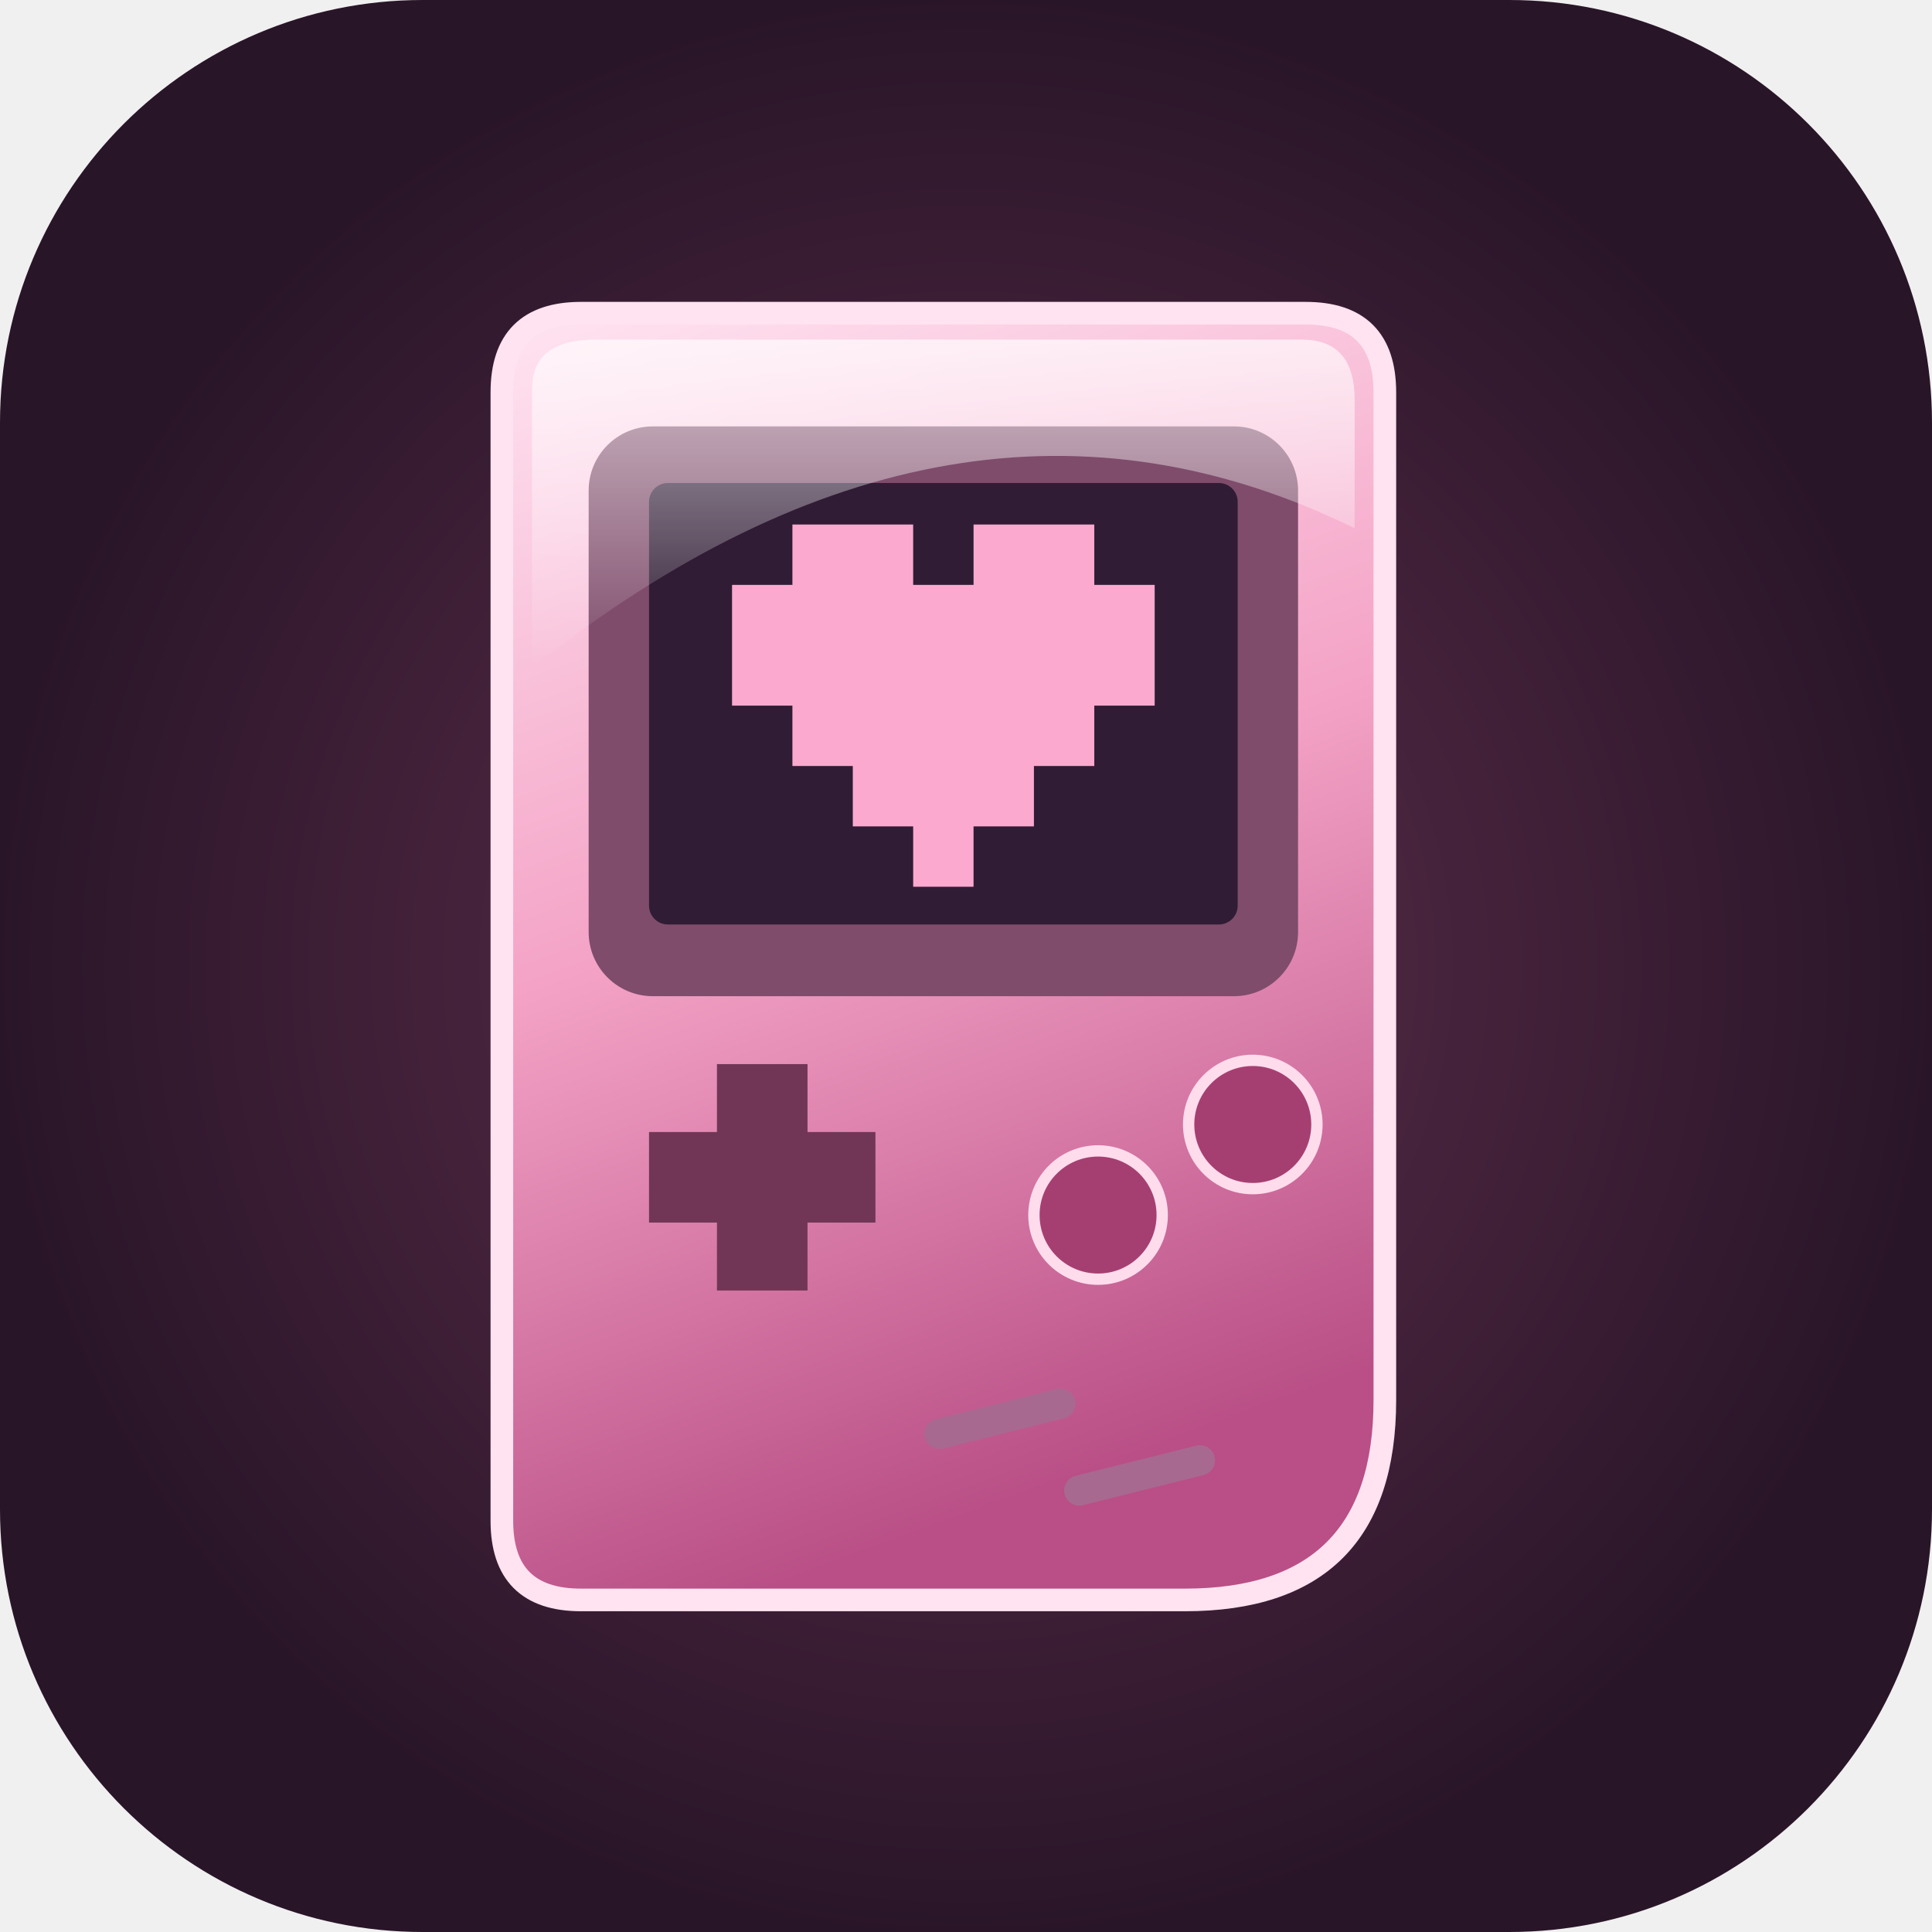
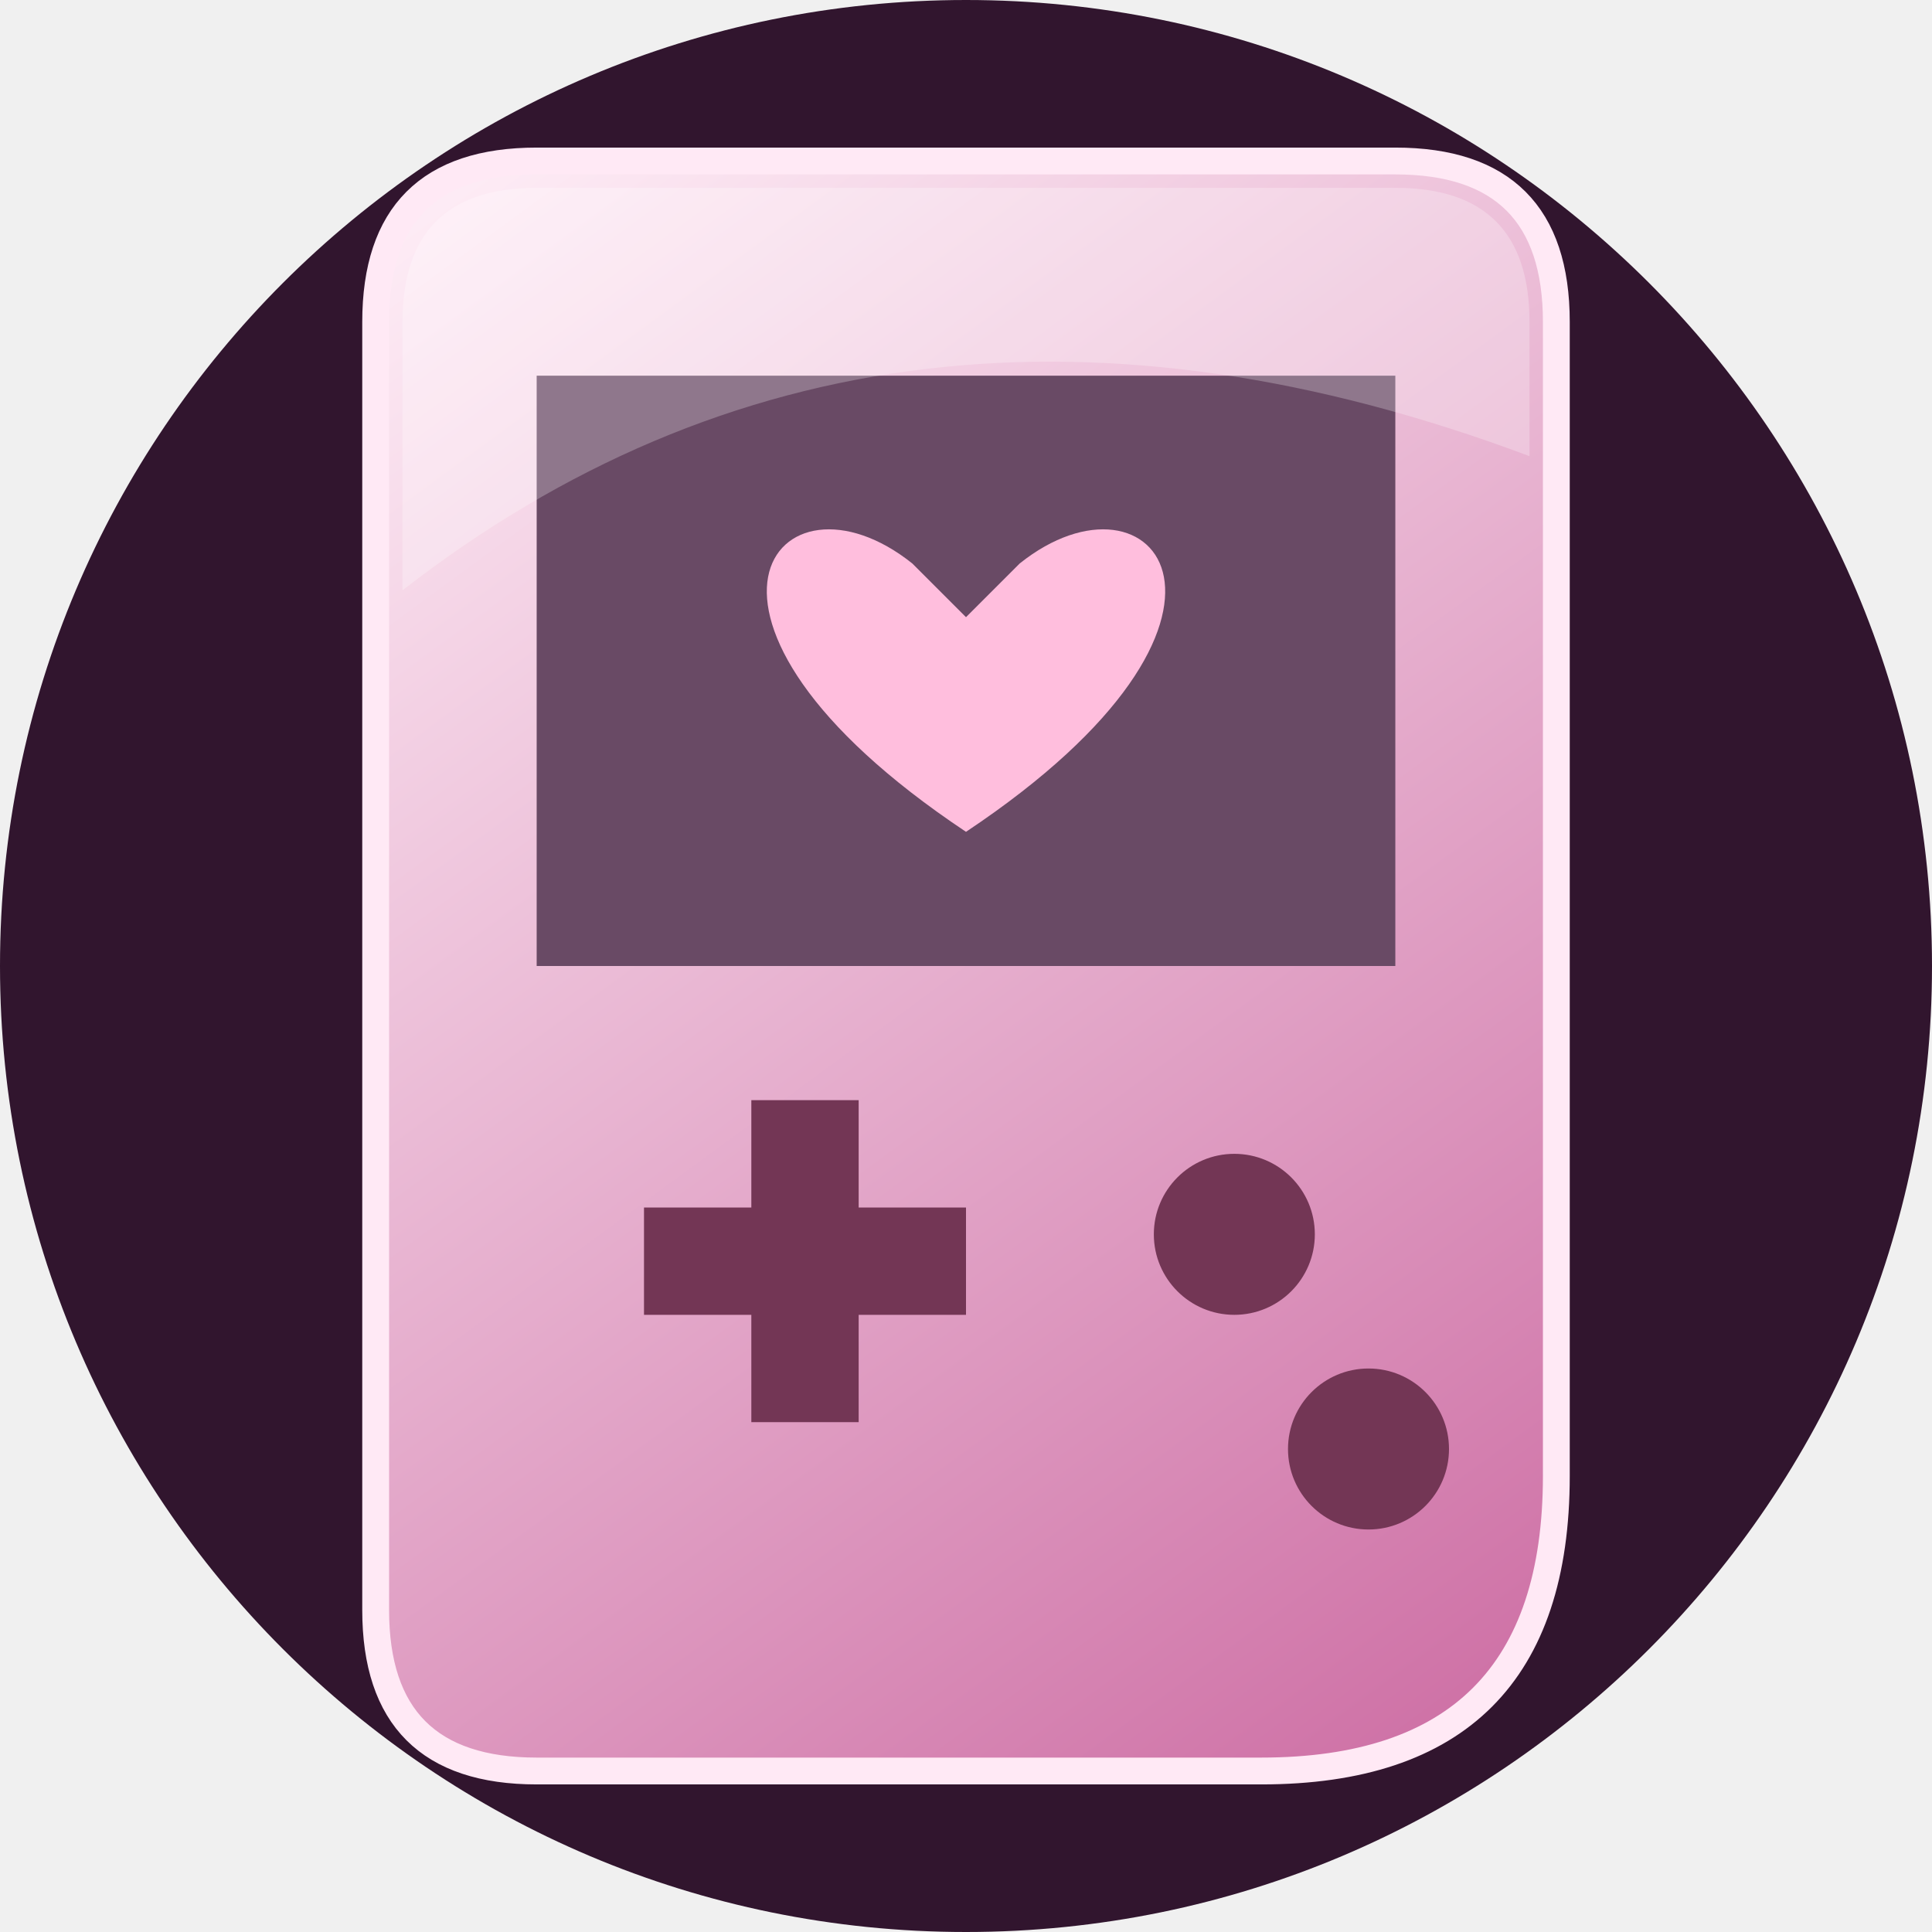
- <svg xmlns="http://www.w3.org/2000/svg" width="512" height="512" viewBox="0 0 512 512">
+ <svg xmlns="http://www.w3.org/2000/svg" viewBox="18 18 72 72" width="512" height="512">
  <defs>
-     <linearGradient id="pink" x2=".25" y2="1">
-       <stop stop-color="#ffe5f2" />
-       <stop offset=".5" stop-color="#f4a3c6" />
-       <stop offset="1" stop-color="#b94f86" />
+     <linearGradient id="g0" gradientUnits="userSpaceOnUse" x1="32" y1="24" x2="76" y2="84">
+       <stop stop-color="#FFF0F8" />
+       <stop offset="1" stop-color="#CC6BA2" />
    </linearGradient>
-     <linearGradient id="shine" x2="0" y2="1">
-       <stop stop-color="white" stop-opacity=".65" />
-       <stop offset="1" stop-color="white" stop-opacity="0" />
-     </linearGradient>
-     <radialGradient id="bg">
-       <stop stop-color="#62304f" />
-       <stop offset="1" stop-color="#291528" />
-     </radialGradient>
+     <clipPath id="mask">
+       <circle cx="54" cy="54" r="36" />
+     </clipPath>
  </defs>
-   <rect width="512" height="512" rx="112" fill="url(#bg)" />
-   <path d="M154 83H346Q367 83 367 104V371Q367 424 314 424H154Q133 424 133 403V104Q133 83 154 83Z" fill="url(#pink)" stroke="#ffe3f0" stroke-width="6" />
-   <rect x="156" y="113" width="188" height="151" rx="17" fill="#7f4c6b" />
-   <rect x="172" y="128" width="156" height="117" rx="5" fill="#301c35" />
-   <path d="M210 139h16v16h-16Z M226 139h16v16h-16Z M258 139h16v16h-16Z M274 139h16v16h-16Z M194 155h16v16h-16Z M210 155h16v16h-16Z M226 155h16v16h-16Z M242 155h16v16h-16Z M258 155h16v16h-16Z M274 155h16v16h-16Z M290 155h16v16h-16Z M194 171h16v16h-16Z M210 171h16v16h-16Z M226 171h16v16h-16Z M242 171h16v16h-16Z M258 171h16v16h-16Z M274 171h16v16h-16Z M290 171h16v16h-16Z M210 187h16v16h-16Z M226 187h16v16h-16Z M242 187h16v16h-16Z M258 187h16v16h-16Z M274 187h16v16h-16Z M226 203h16v16h-16Z M242 203h16v16h-16Z M258 203h16v16h-16Z M242 219h16v16h-16Z" fill="#fba9cf" />
-   <path d="M172 300H190V282H214V300H232V324H214V342H190V324H172Z" fill="#713655" />
-   <circle cx="291" cy="322" r="17" fill="#a63f71" stroke="#ffdcec" stroke-width="3" />
-   <circle cx="332" cy="298" r="17" fill="#a63f71" stroke="#ffdcec" stroke-width="3" />
-   <path d="M249 380L281 372M286 395L318 387" stroke="#a86990" stroke-width="8" stroke-linecap="round" />
-   <path d="M141 103Q141 90 158 90H345Q359 90 359 106V140Q253 88 141 177Z" fill="url(#shine)" />
+   <g clip-path="url(#mask)">
+     <circle cx="54" cy="54" r="36" fill="#31152e" />
+     <path d="M38,24 H70 Q76,24 76,30 V73 Q76,84 65,84 H38 Q32,84 32,78 V30 Q32,24 38,24 Z" fill="url(#g0)" fill-rule="nonzero" stroke="#FFE9F5" stroke-width="1" fill-opacity="1" />
+     <path d="M38,32 H70 V54 H38 Z" fill="#694A65" fill-rule="nonzero" stroke="none" stroke-width="0" fill-opacity="1" />
+     <path d="M54,49 C42,41 47,35 52,39 L54,41 L56,39 C61,35 66,41 54,49 Z" fill="#FFBEDD" fill-rule="nonzero" stroke="none" stroke-width="0" fill-opacity="1" />
+     <path d="M42,63 H46 V59 H50 V63 H54 V67 H50 V71 H46 V67 H42 Z M64,61 A3,3 0,1 0,64,67 A3,3 0,1 0,64,61 Z M69,69 A3,3 0,1 0,69,75 A3,3 0,1 0,69,69 Z" fill="#733655" fill-rule="nonzero" stroke="none" stroke-width="0" fill-opacity="1" />
+     <path d="M38,25 H70 Q75,25 75,30 V35 Q51,26 33,40 V30 Q33,25 38,25 Z" fill="#FFFFFF" fill-rule="nonzero" stroke="none" stroke-width="0" fill-opacity="0.25" />
+   </g>
</svg>
